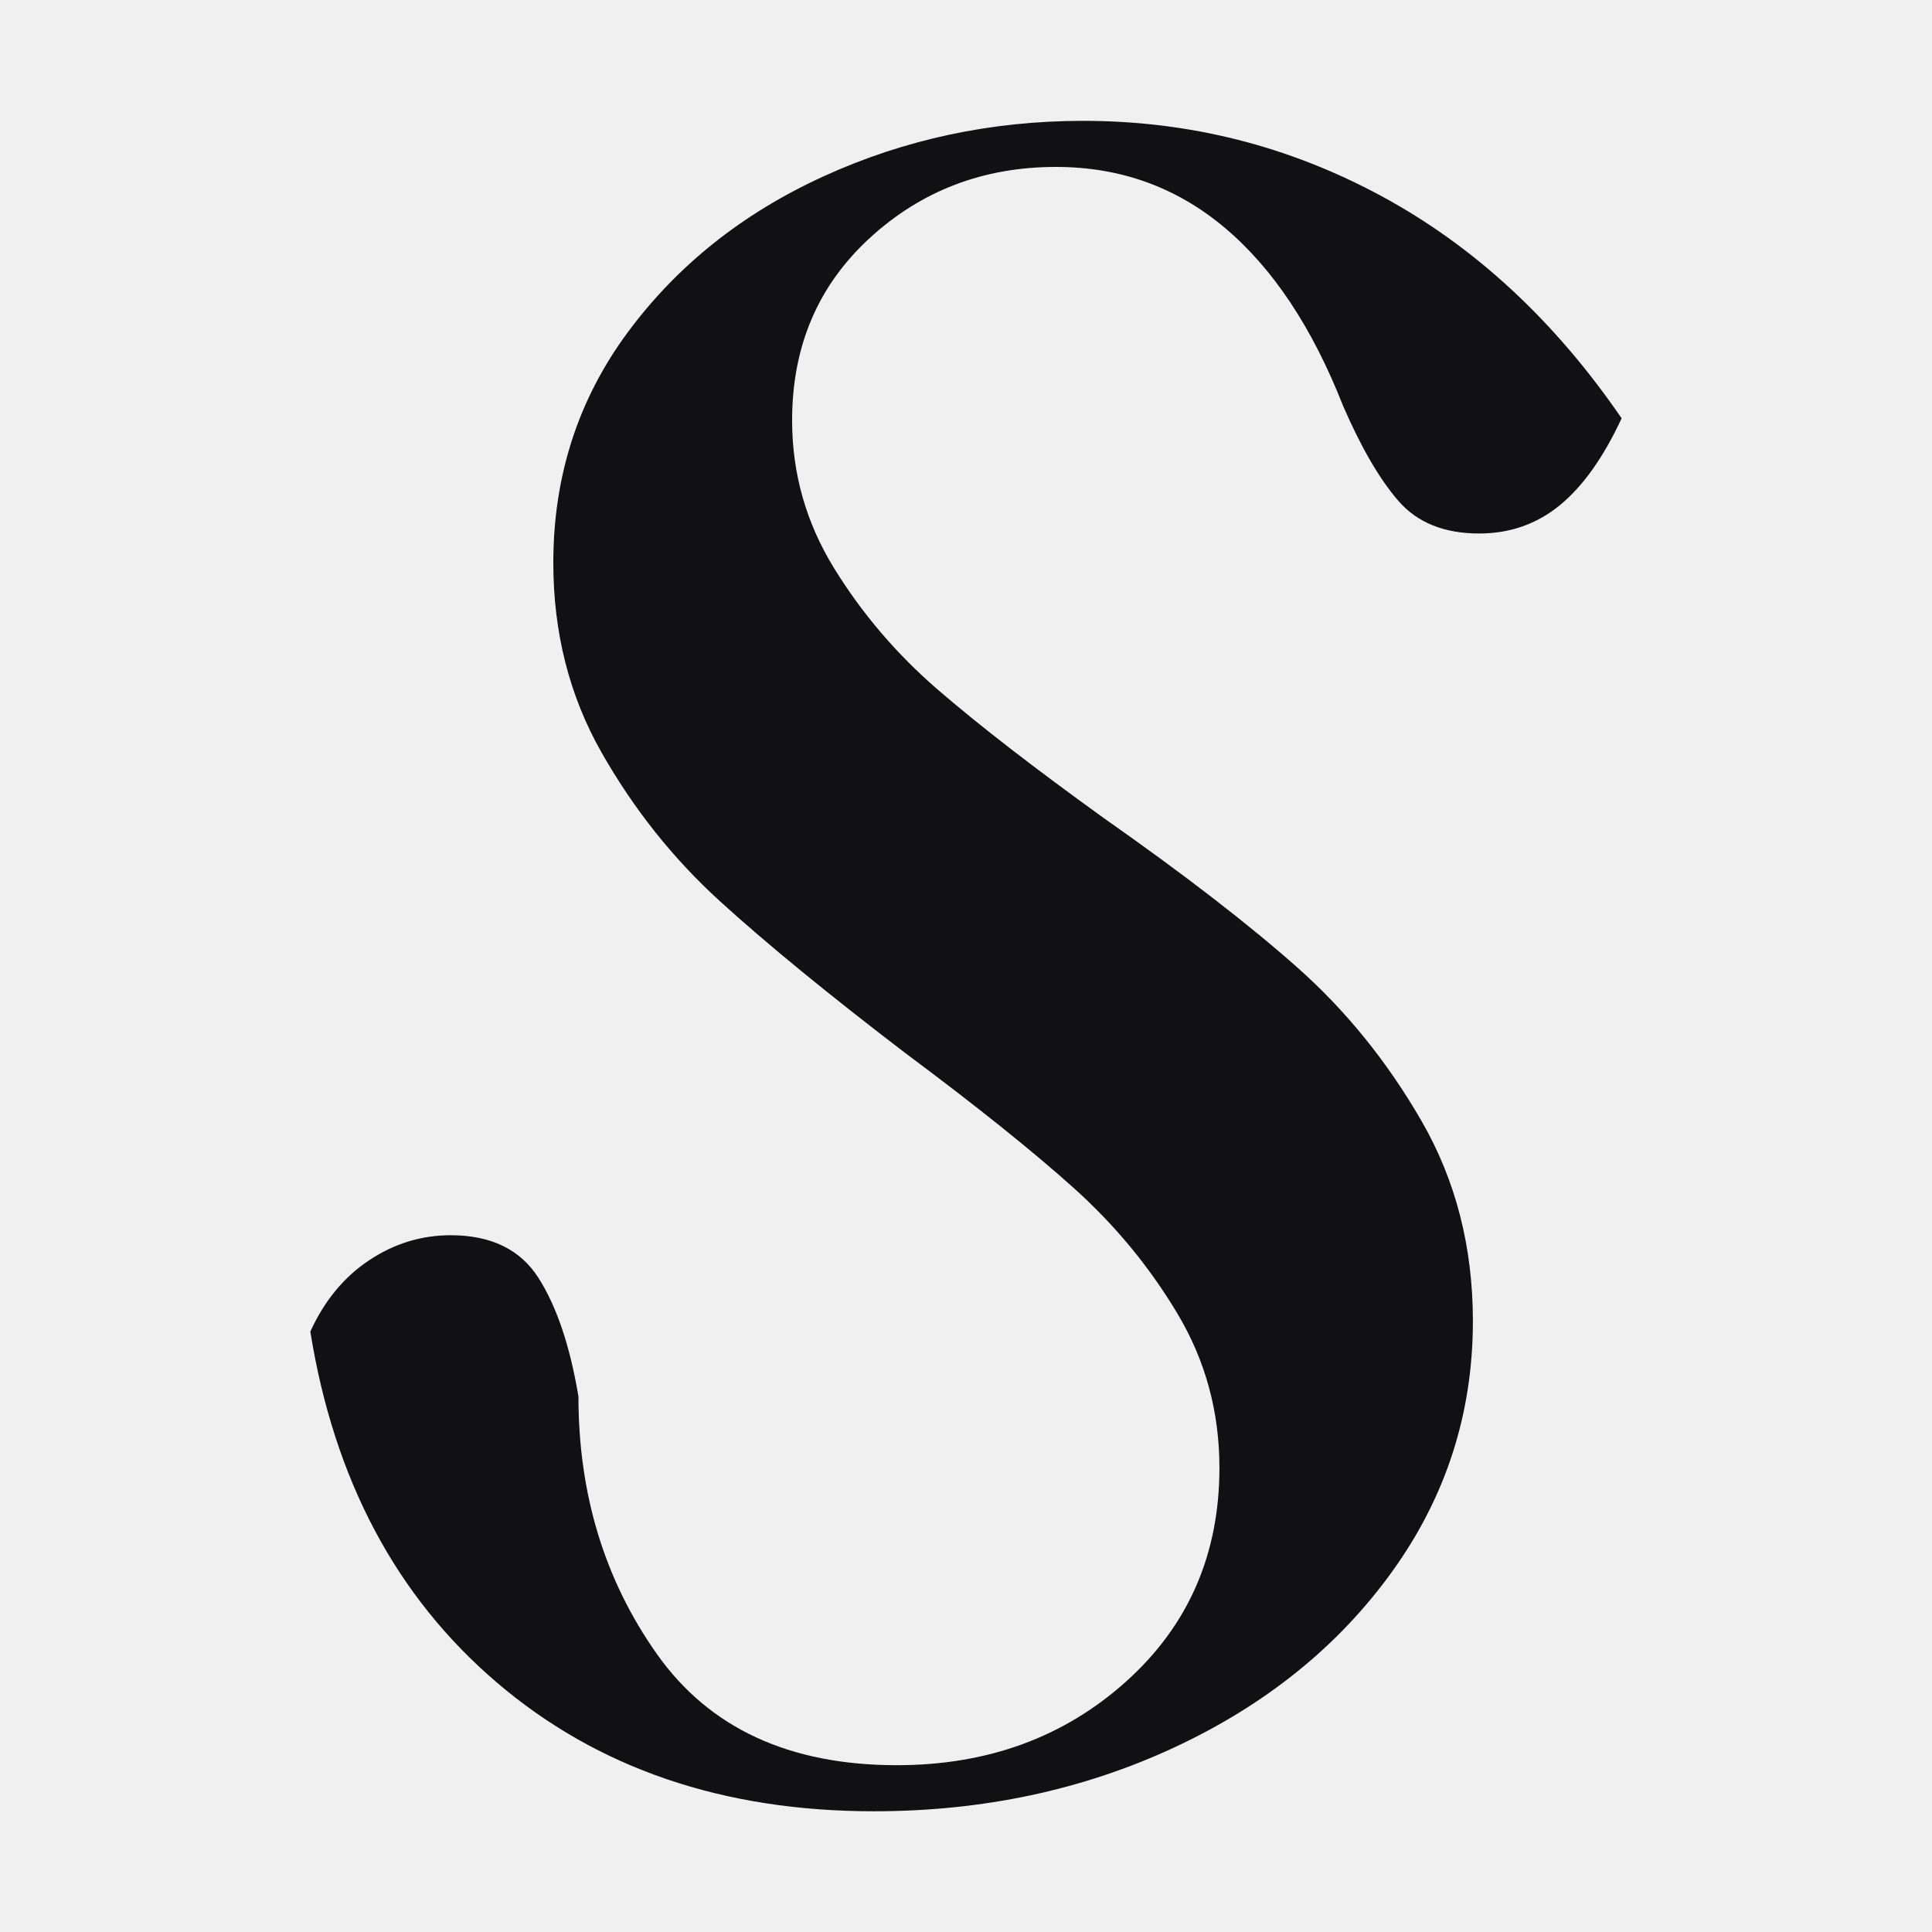
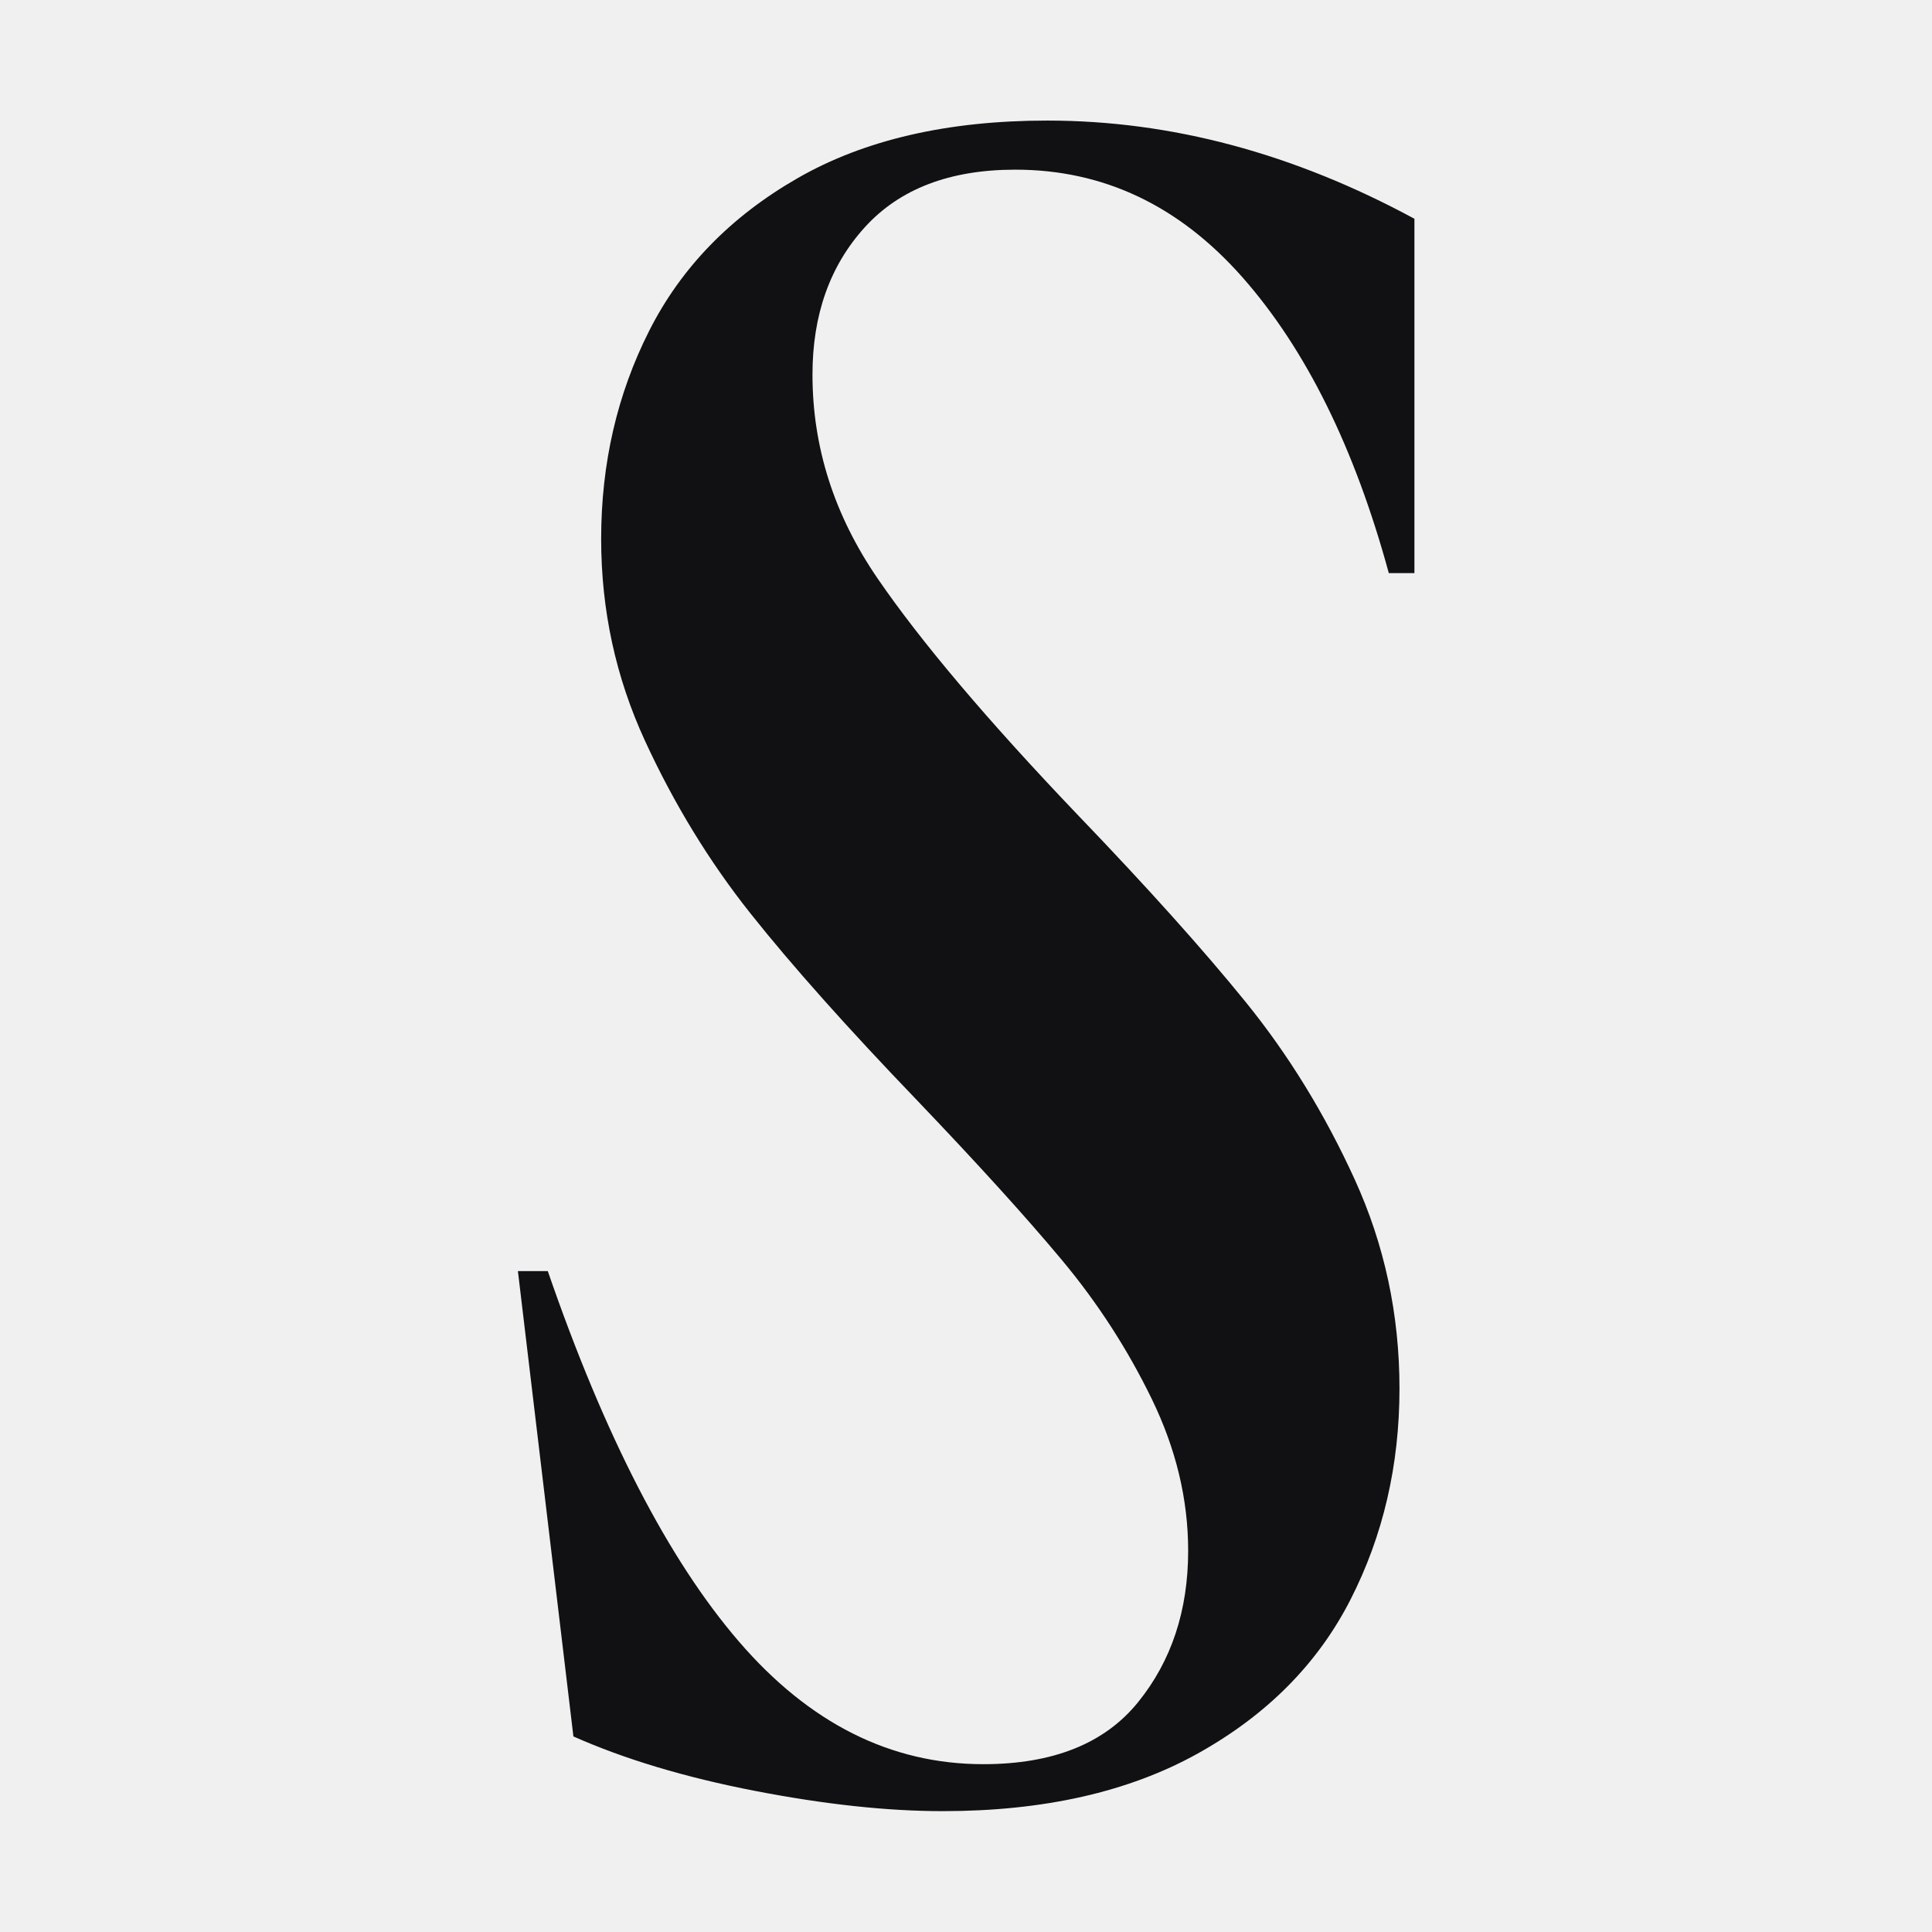
<svg xmlns="http://www.w3.org/2000/svg" viewBox="0 0 64 64">
  <style>path{fill:#111113}@media (prefers-color-scheme:dark){path{fill:#fff}}</style>
-   <path transform="translate(10.28 58.96) scale(0.06939)" d="M269 15Q161 15 89-46.5Q17-108 0-214L0-214Q10-236 28-248Q46-260 67-260L67-260Q96-260 109-239.5Q122-219 128-183L128-183Q128-113 165.5-60Q203-7 280-7L280-7Q345-7 389.5-47Q434-87 434-149L434-149Q434-189 414-222.5Q394-256 364.5-282.5Q335-309 284-347L284-347Q229-389 195.5-419.5Q162-450 139-490.5Q116-531 116-581L116-581Q116-643 151.5-691Q187-739 245-765.5Q303-792 369-792L369-792Q445-792 511.5-756Q578-720 626-650L626-650Q613-622 596.5-608.5Q580-595 558-595L558-595Q533-595 519.5-610.5Q506-626 493-656L493-656Q471-712 436.5-741Q402-770 356-770L356-770Q304-770 267-736Q230-702 230-649L230-649Q230-611 250-578.5Q270-546 299.5-520.5Q329-495 379-459L379-459Q436-419 471-388Q506-357 530.5-314.5Q555-272 555-219L555-219Q555-153 516.5-99.5Q478-46 412.5-15.5Q347 15 269 15L269 15Z" />
+   <path transform="translate(15.53 59.36) scale(0.07071)" d="M222 9Q183 9 134-0.50Q85-10 49-26L49-26L23-244L37-244Q77-128 126.50-70.50Q176-13 241-13L241-13Q290-13 313.50-42Q337-71 337-113L337-113Q337-149 320-184Q303-219 278-249Q253-279 210-324L210-324Q161-375 132-411.50Q103-448 82.50-492.50Q62-537 62-587L62-587Q62-640 84.50-684.50Q107-729 154-756Q201-783 271-783L271-783Q358-783 443-737L443-737L443-571L431-571Q407-659 362.50-709.50Q318-760 256-760L256-760Q210-760 185.50-733Q161-706 161-664L161-664Q161-613 191.50-568.50Q222-524 285-458L285-458Q334-407 364-370Q394-333 415-287Q436-241 436-189L436-189Q436-135 413-90Q390-45 341.50-18Q293 9 222 9L222 9Z" />
</svg>
